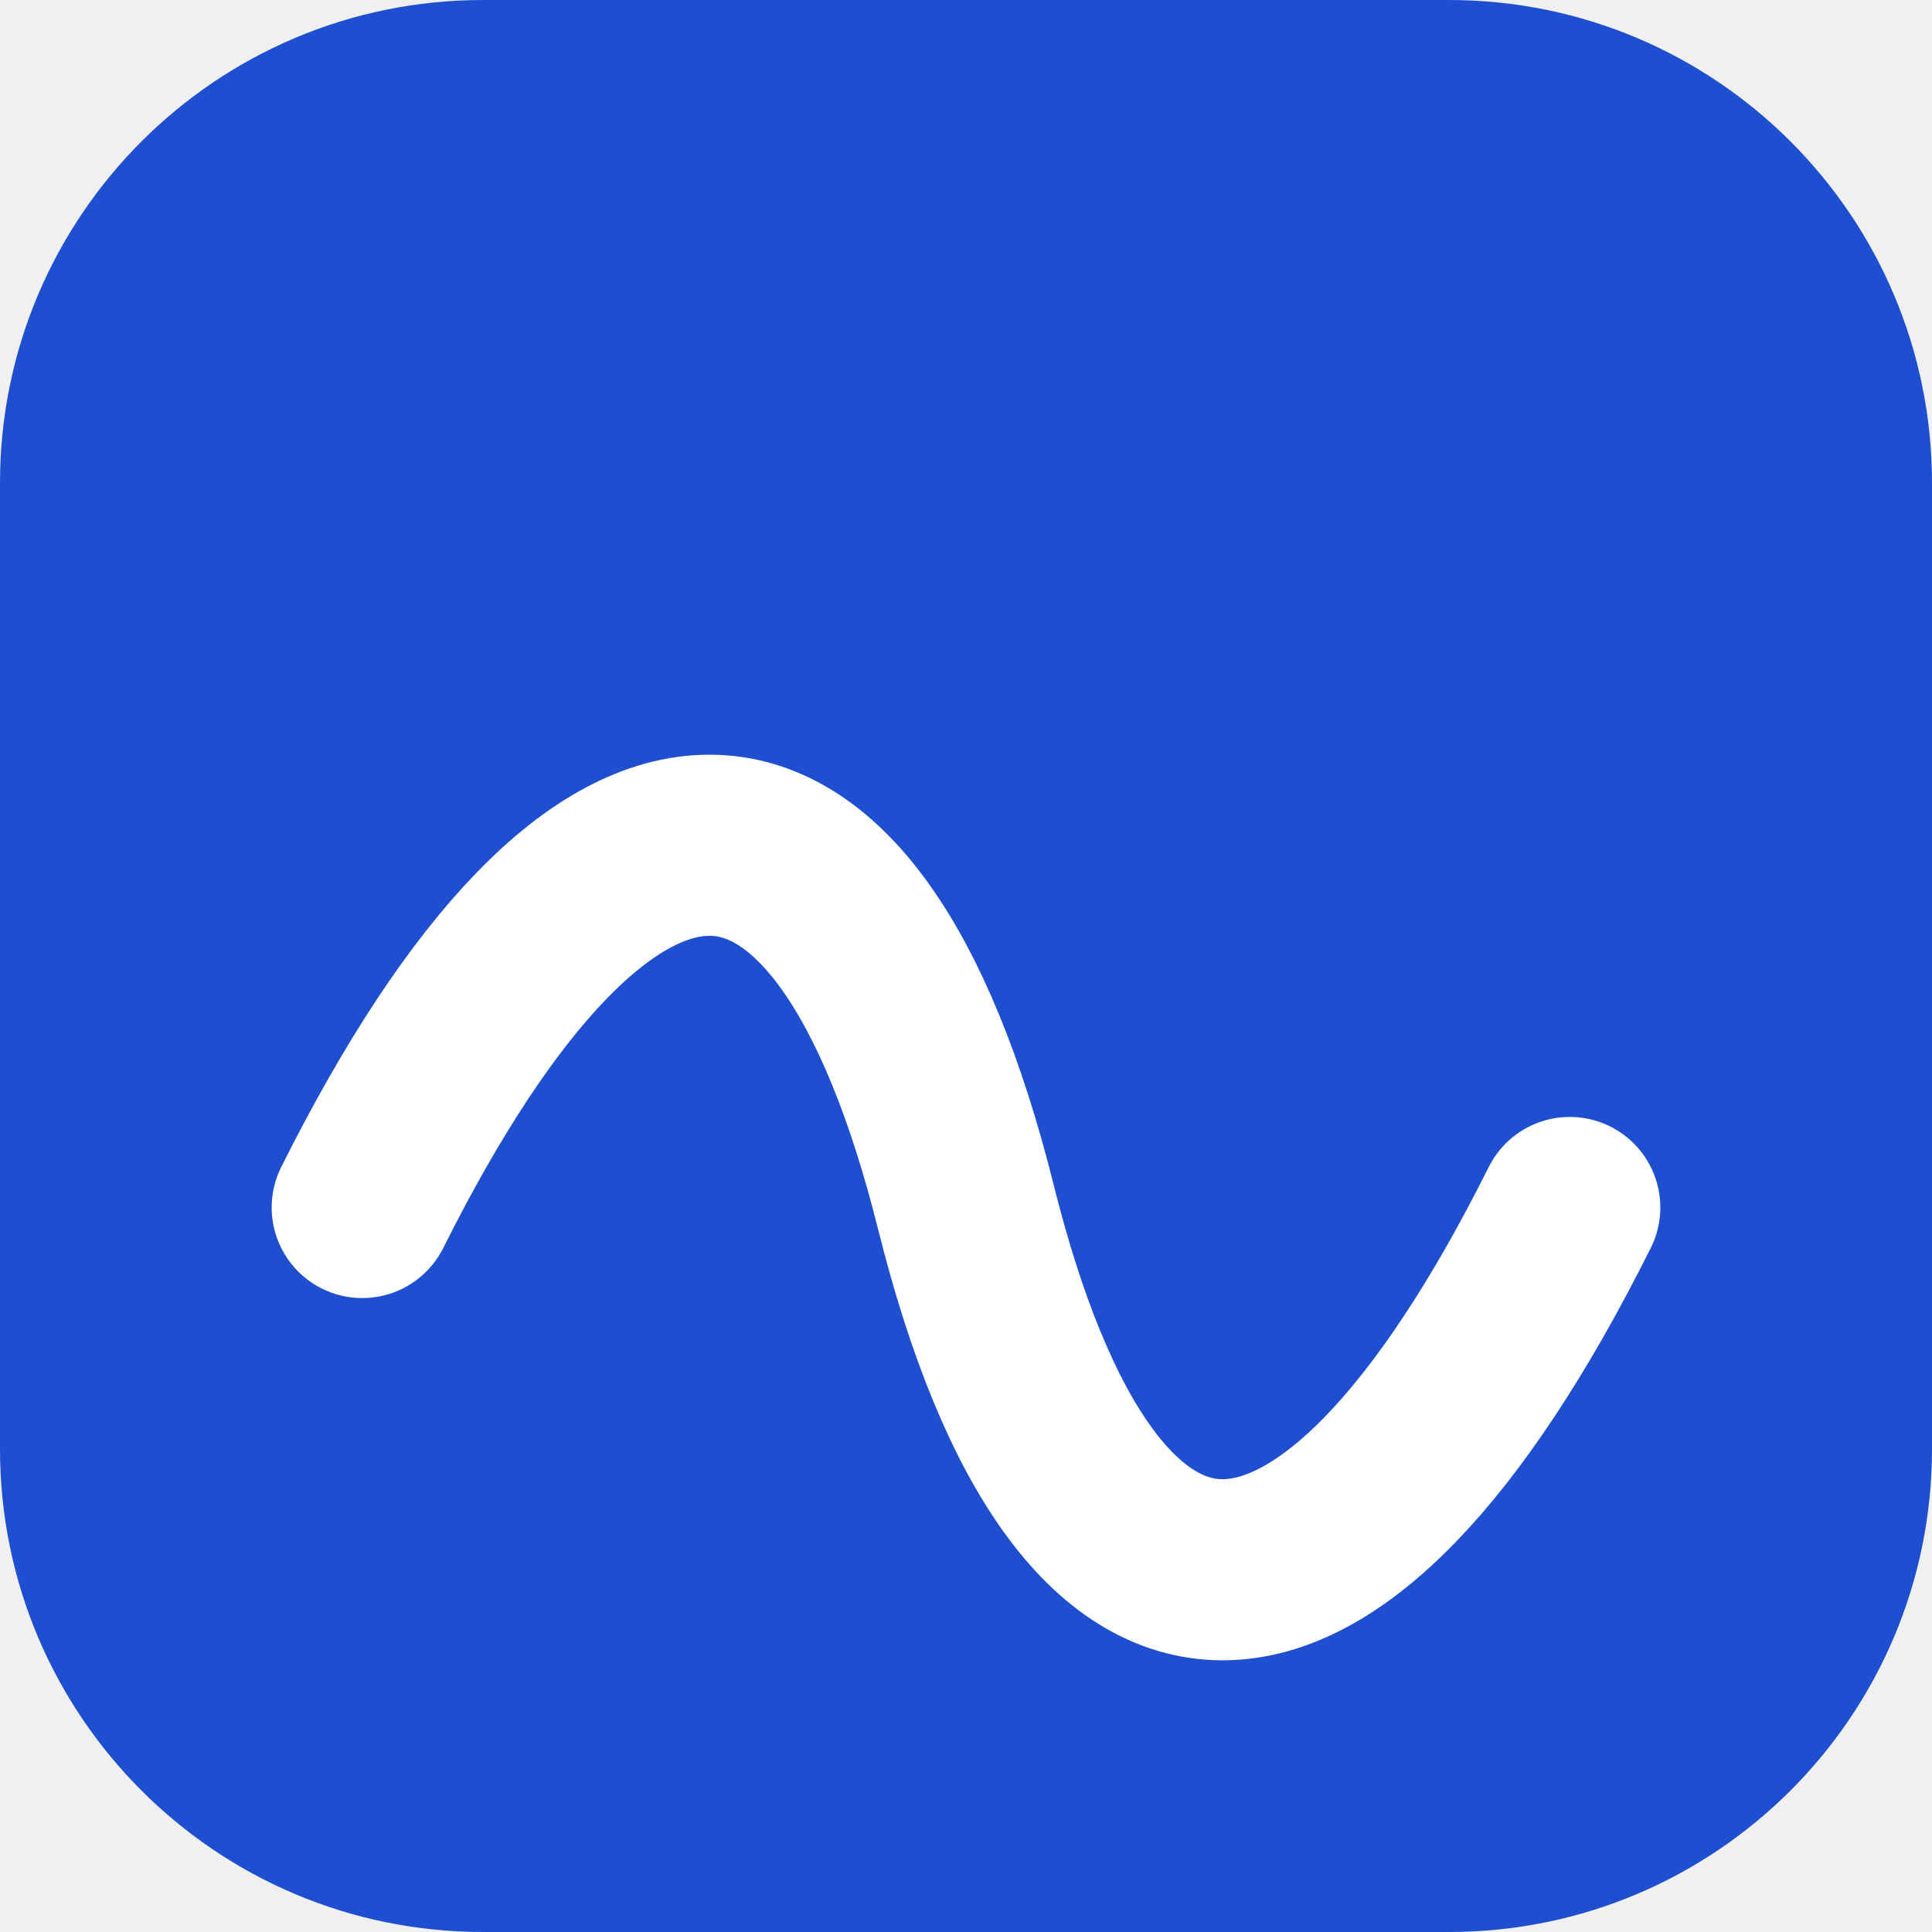
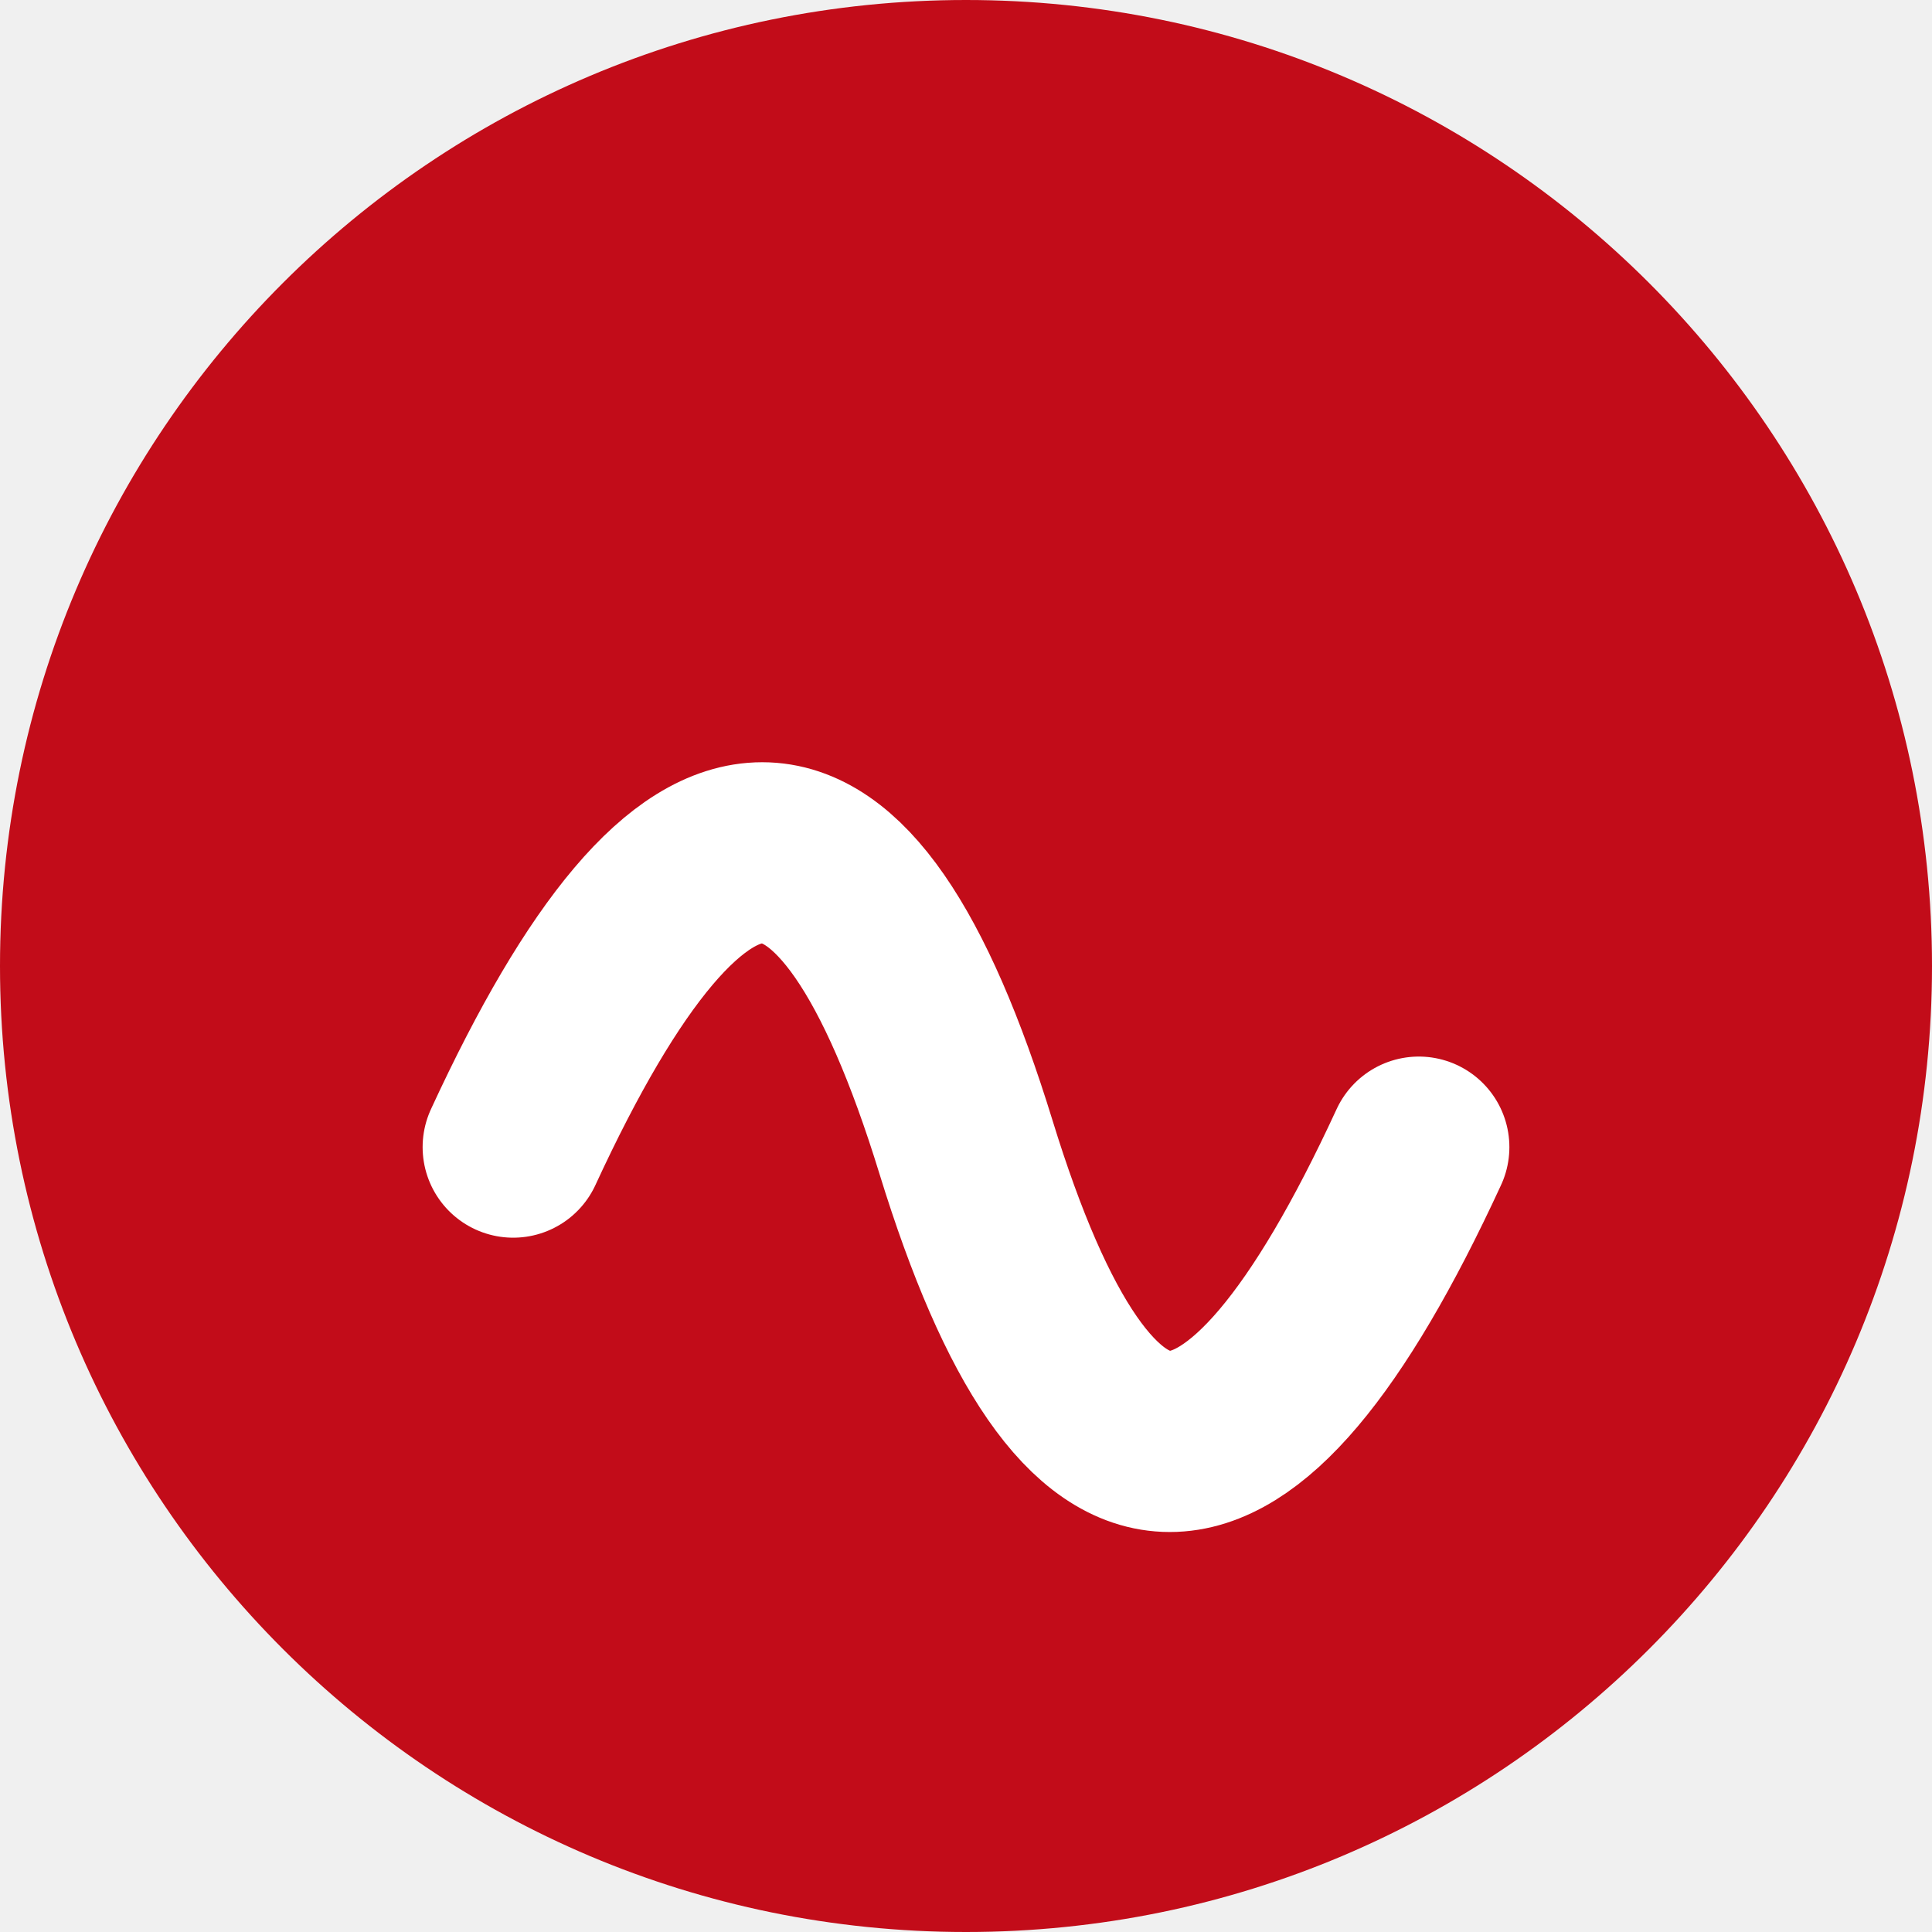
<svg xmlns="http://www.w3.org/2000/svg" viewBox="0 0 32 32">
-   <rect width="32" height="32" rx="8" fill="#1F4FD1" />
-   <path d="M6 20c4-8 8-8 10 0s6 8 10 0" fill="none" stroke="#fff" stroke-width="3" stroke-linecap="round" />
+   <rect width="32" height="32" rx="16" fill="#C20C19" />
+   <path d="M8.5 19c3-6.5 5.5-6.5 7.5 0s4.5 6.5 7.5 0" fill="none" stroke="#fff" stroke-width="3" stroke-linecap="round" />
</svg>
